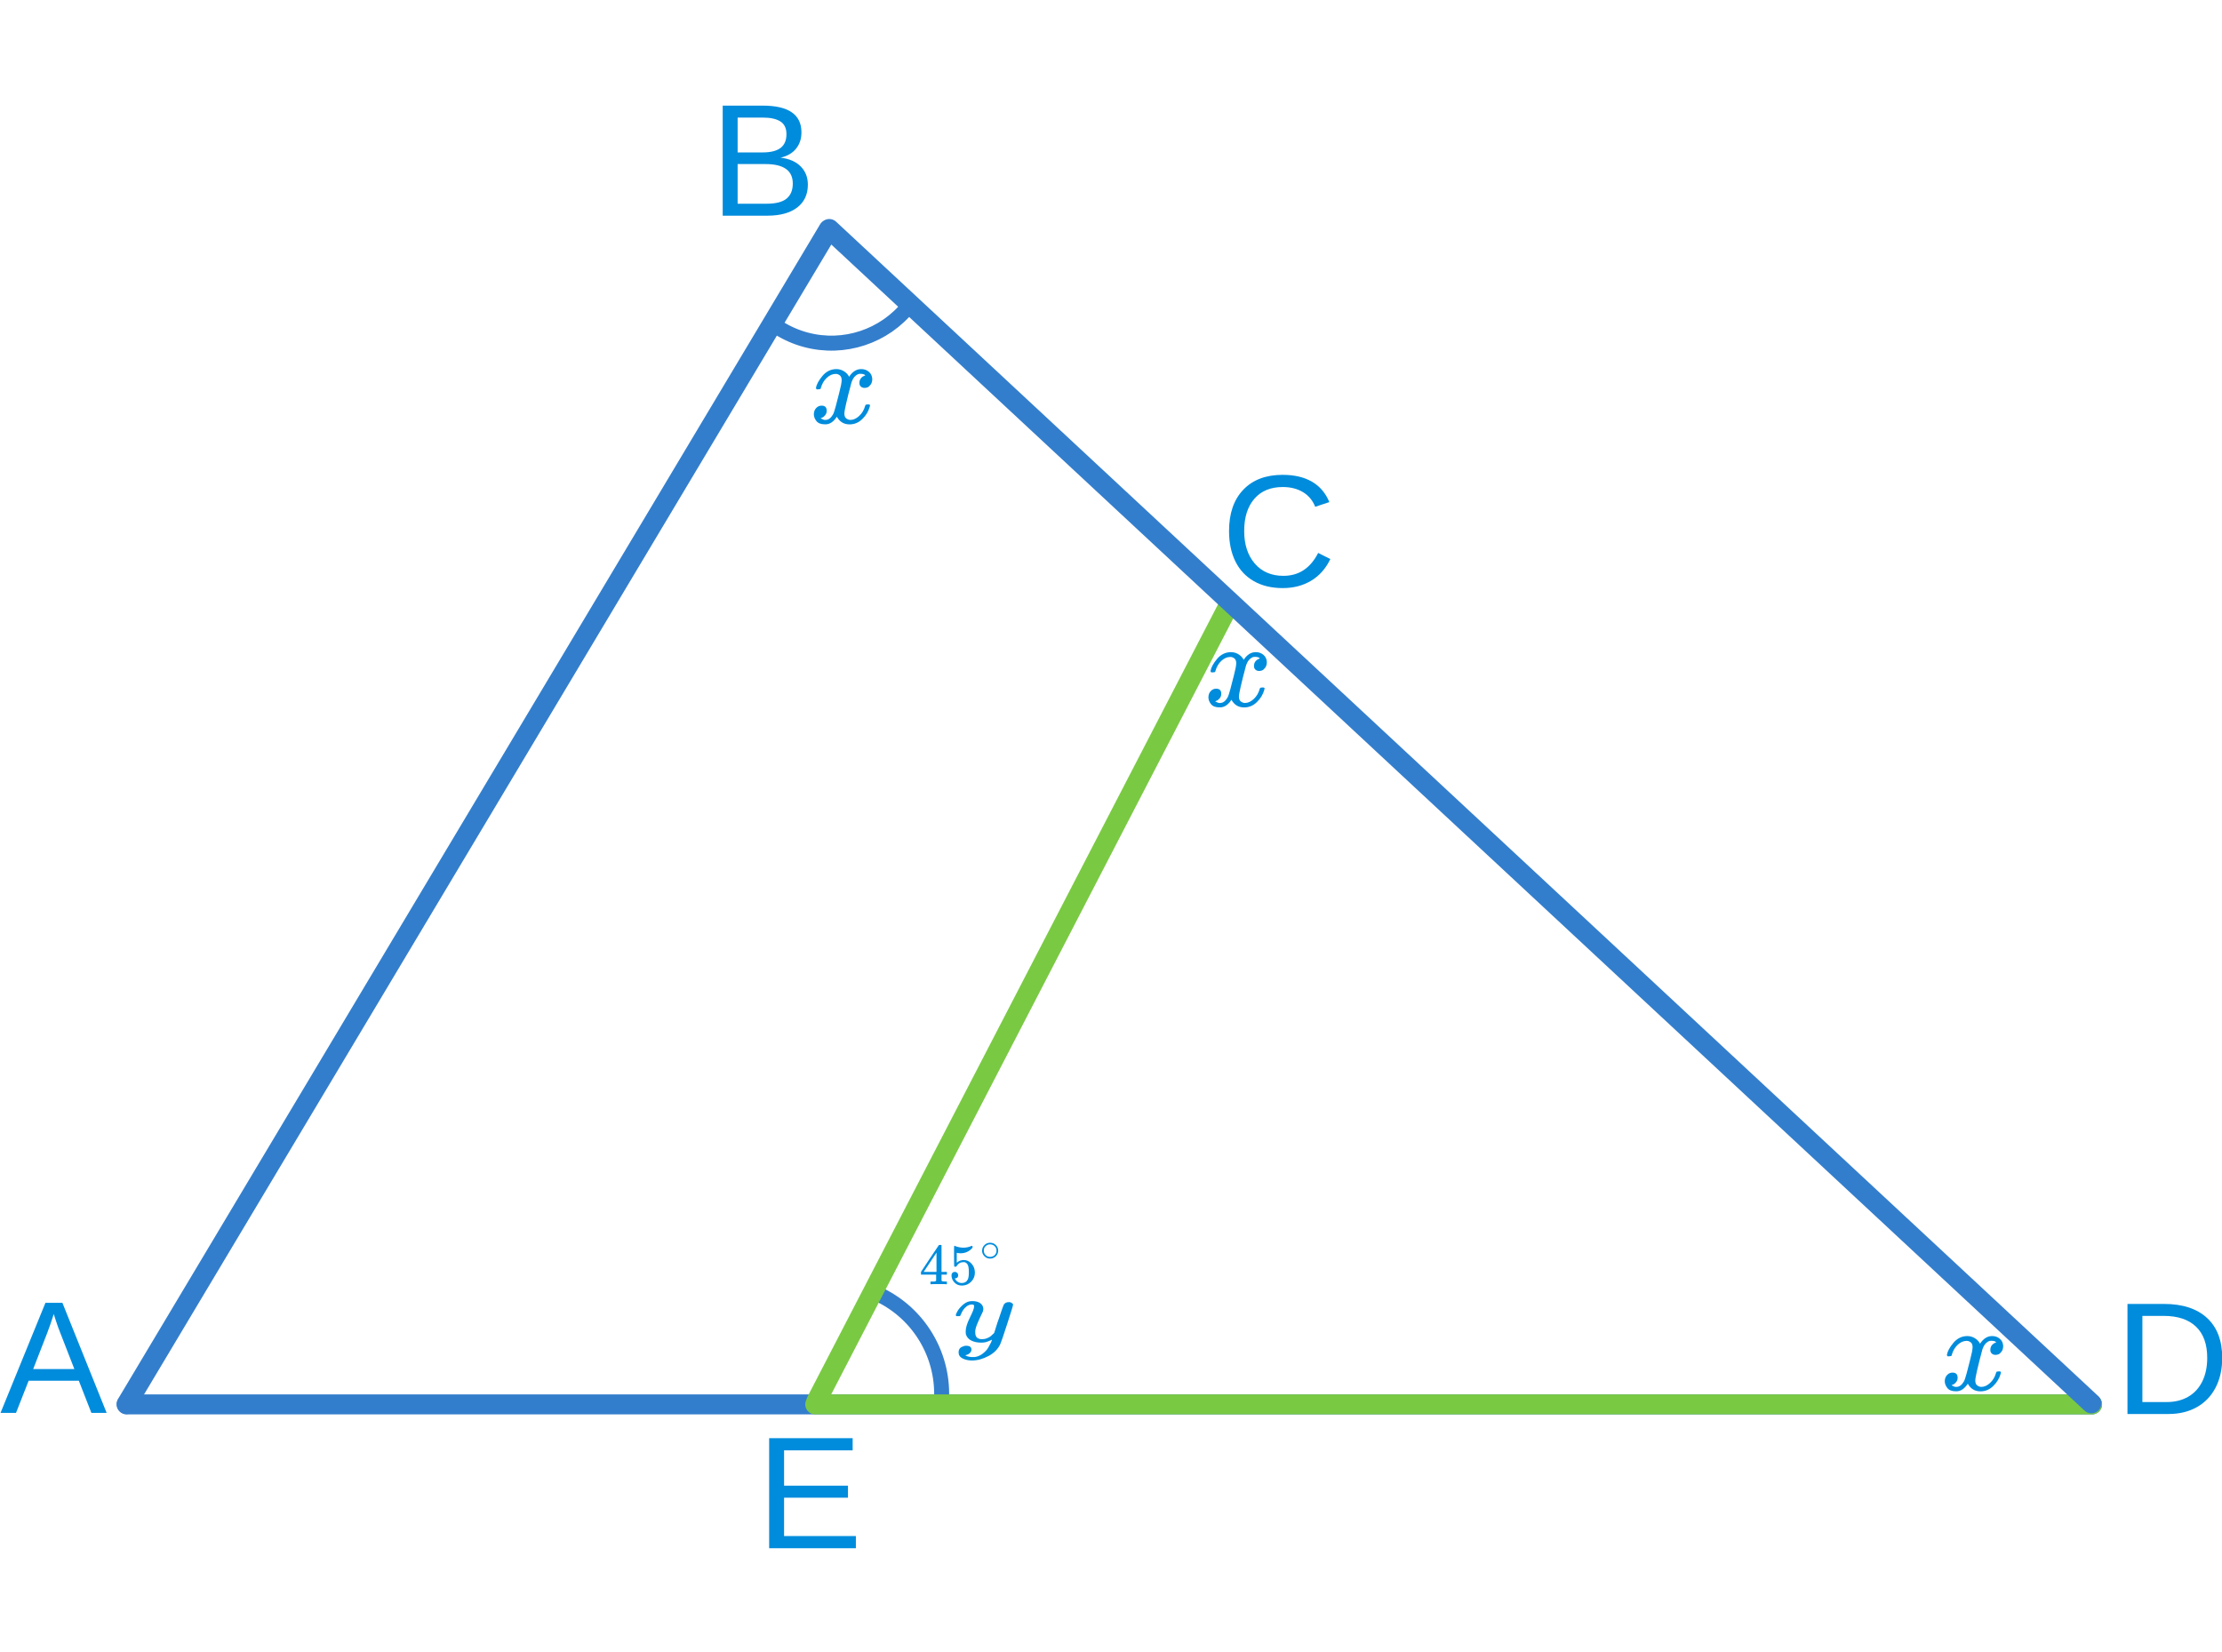
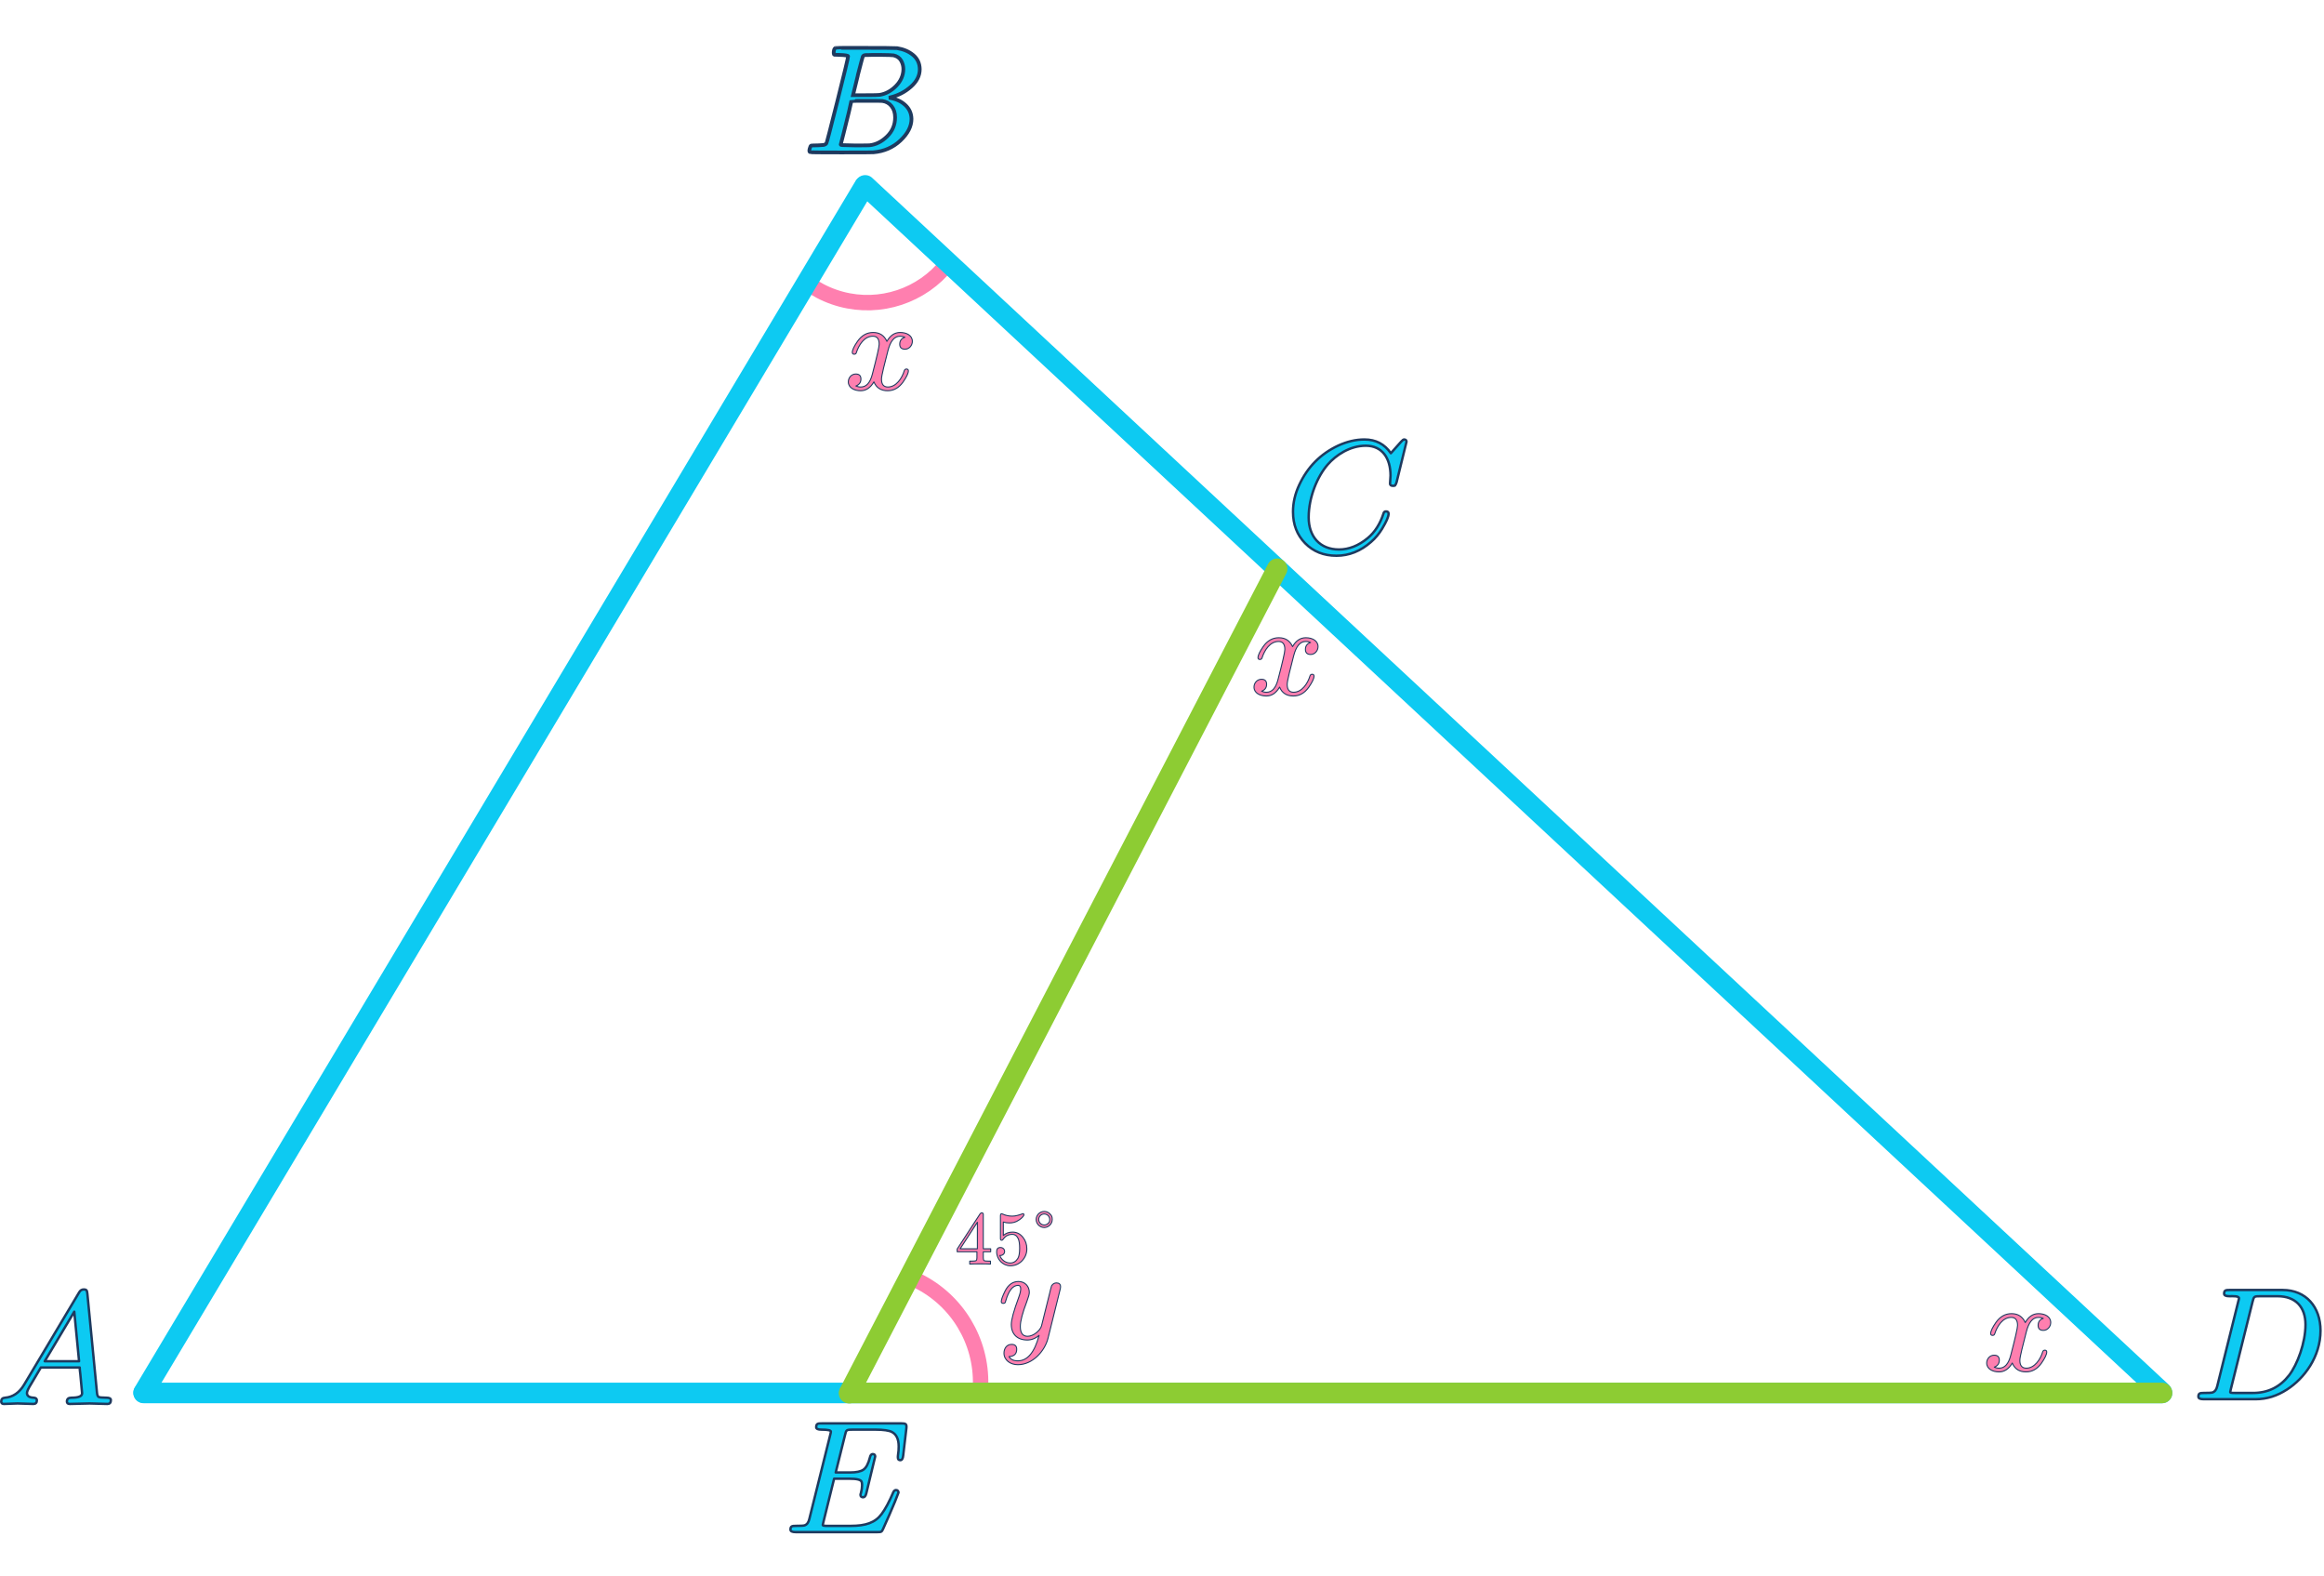
- <svg xmlns="http://www.w3.org/2000/svg" width="226" height="168" viewBox="0 0 926 604" version="1.1" xml:space="preserve" style="fill-rule:evenodd;clip-rule:evenodd;stroke-linecap:round;stroke-linejoin:round;stroke-miterlimit:1.5;">
-   <path id="MJX-63-TEX-I-1D465" d="M340.067,119.45c0.225,-1.411 1.128,-3.075 2.68,-4.937c1.551,-1.862 3.498,-2.821 5.783,-2.849c1.156,-0 2.228,0.31 3.187,0.902c0.959,0.593 1.693,1.383 2.144,2.285c1.411,-2.144 3.075,-3.187 5.05,-3.187c1.241,-0 2.285,0.366 3.187,1.128c0.903,0.762 1.355,1.749 1.411,2.99c-0,0.988 -0.226,1.778 -0.705,2.398c-0.48,0.621 -0.903,0.988 -1.354,1.129c-0.452,0.141 -0.818,0.197 -1.157,0.197c-0.621,0 -1.157,-0.197 -1.551,-0.564c-0.395,-0.367 -0.593,-0.875 -0.593,-1.467c0,-1.552 0.818,-2.624 2.483,-3.188c-0.367,-0.451 -1.044,-0.649 -2.003,-0.649c-0.423,0 -0.762,0.029 -0.959,0.113c-1.27,0.536 -2.201,1.665 -2.793,3.357c-2.003,7.476 -2.99,11.848 -2.99,13.09c-0,0.959 0.253,1.636 0.789,2.031c0.536,0.395 1.101,0.62 1.749,0.62c1.242,0 2.455,-0.564 3.639,-1.664c1.185,-1.1 2.003,-2.483 2.455,-4.119c0.113,-0.338 0.197,-0.536 0.31,-0.564c0.113,-0.028 0.367,-0.056 0.79,-0.113l0.197,0c0.508,0 0.762,0.141 0.762,0.395c0,0.028 -0.028,0.226 -0.113,0.564c-0.536,1.919 -1.551,3.639 -3.103,5.135c-1.523,1.495 -3.3,2.228 -5.332,2.228c-2.341,0 -4.09,-1.072 -5.275,-3.188c-1.354,2.088 -2.934,3.16 -4.683,3.16l-0.31,-0c-1.636,-0 -2.793,-0.451 -3.498,-1.326c-0.705,-0.874 -1.072,-1.805 -1.1,-2.793c-0,-1.072 0.31,-1.974 0.959,-2.651c0.621,-0.677 1.382,-1.016 2.257,-1.016c1.438,0 2.144,0.705 2.144,2.144c-0,0.677 -0.198,1.269 -0.593,1.777c-0.395,0.508 -0.79,0.847 -1.156,1.016c-0.367,0.169 -0.593,0.254 -0.649,0.254l-0.141,0.056c-0,0 0.113,0.113 0.31,0.198c0.198,0.084 0.48,0.225 0.79,0.366c0.31,0.141 0.649,0.198 0.959,0.141c1.185,0 2.229,-0.761 3.103,-2.285c0.311,-0.536 0.677,-1.692 1.157,-3.441c0.479,-1.749 0.931,-3.583 1.41,-5.473c0.48,-1.89 0.734,-3.018 0.79,-3.357c0.169,-0.903 0.254,-1.58 0.254,-1.975c0,-0.959 -0.254,-1.636 -0.762,-2.031c-0.507,-0.395 -1.072,-0.62 -1.692,-0.62c-1.326,-0 -2.567,0.536 -3.752,1.636c-1.157,1.072 -1.975,2.482 -2.454,4.175c-0.057,0.31 -0.141,0.479 -0.254,0.508c-0.113,0.028 -0.367,0.056 -0.79,0.112l-0.705,0c-0.198,-0.197 -0.311,-0.394 -0.311,-0.564l0.029,-0.084Z" style="fill:#008cdc;fill-rule:nonzero;" />
-   <path id="MJX-63-TEX-I-1D4651" d="M504.498,237.428c0.226,-1.41 1.129,-3.075 2.68,-4.936c1.552,-1.862 3.498,-2.821 5.783,-2.85c1.157,0 2.229,0.311 3.188,0.903c0.959,0.593 1.693,1.382 2.144,2.285c1.411,-2.144 3.075,-3.188 5.05,-3.188c1.241,0 2.285,0.367 3.187,1.129c0.903,0.761 1.354,1.749 1.411,2.99c-0,0.987 -0.226,1.777 -0.705,2.398c-0.48,0.62 -0.903,0.987 -1.354,1.128c-0.452,0.141 -0.819,0.198 -1.157,0.198c-0.621,-0 -1.157,-0.198 -1.552,-0.564c-0.395,-0.367 -0.592,-0.875 -0.592,-1.467c-0,-1.552 0.818,-2.624 2.482,-3.188c-0.366,-0.451 -1.043,-0.649 -2.002,-0.649c-0.424,0 -0.762,0.028 -0.96,0.113c-1.269,0.536 -2.2,1.664 -2.792,3.357c-2.003,7.476 -2.991,11.848 -2.991,13.089c0,0.959 0.254,1.636 0.79,2.031c0.536,0.395 1.1,0.621 1.749,0.621c1.242,0 2.455,-0.564 3.639,-1.664c1.185,-1.101 2.003,-2.483 2.455,-4.119c0.112,-0.339 0.197,-0.536 0.31,-0.564c0.113,-0.028 0.367,-0.057 0.79,-0.113l0.197,-0c0.508,-0 0.762,0.141 0.762,0.395c-0,0.028 -0.028,0.226 -0.113,0.564c-0.536,1.918 -1.551,3.639 -3.103,5.134c-1.523,1.495 -3.301,2.229 -5.332,2.229c-2.341,-0 -4.09,-1.072 -5.275,-3.188c-1.354,2.088 -2.934,3.16 -4.683,3.16l-0.31,-0c-1.636,-0 -2.793,-0.452 -3.498,-1.326c-0.705,-0.875 -1.072,-1.806 -1.1,-2.793c-0,-1.072 0.31,-1.975 0.959,-2.652c0.62,-0.677 1.382,-1.015 2.257,-1.015c1.438,-0 2.144,0.705 2.144,2.144c-0,0.677 -0.198,1.269 -0.593,1.777c-0.395,0.508 -0.79,0.846 -1.156,1.015c-0.367,0.17 -0.593,0.254 -0.649,0.254l-0.141,0.057c-0,-0 0.113,0.113 0.31,0.197c0.197,0.085 0.48,0.226 0.79,0.367c0.31,0.141 0.649,0.197 0.959,0.141c1.185,0 2.229,-0.762 3.103,-2.285c0.31,-0.536 0.677,-1.693 1.157,-3.442c0.479,-1.749 0.931,-3.582 1.41,-5.472c0.48,-1.89 0.734,-3.019 0.79,-3.357c0.169,-0.903 0.254,-1.58 0.254,-1.975c-0,-0.959 -0.254,-1.636 -0.762,-2.031c-0.507,-0.395 -1.072,-0.621 -1.692,-0.621c-1.326,0 -2.567,0.536 -3.752,1.636c-1.157,1.072 -1.975,2.483 -2.454,4.176c-0.057,0.31 -0.141,0.479 -0.254,0.507c-0.113,0.029 -0.367,0.057 -0.79,0.113l-0.705,0c-0.198,-0.197 -0.311,-0.395 -0.311,-0.564l0.028,-0.085Z" style="fill:#008cdc;fill-rule:nonzero;" />
-   <path id="MJX-63-TEX-I-1D4652" d="M811.368,522.493c0.226,-1.41 1.129,-3.075 2.68,-4.936c1.552,-1.862 3.498,-2.821 5.783,-2.85c1.157,0 2.229,0.311 3.188,0.903c0.959,0.593 1.692,1.382 2.144,2.285c1.41,-2.144 3.075,-3.188 5.049,-3.188c1.242,0 2.285,0.367 3.188,1.129c0.903,0.761 1.354,1.749 1.411,2.99c-0,0.987 -0.226,1.777 -0.706,2.398c-0.479,0.621 -0.902,0.987 -1.354,1.128c-0.451,0.141 -0.818,0.198 -1.156,0.198c-0.621,-0 -1.157,-0.198 -1.552,-0.564c-0.395,-0.367 -0.592,-0.875 -0.592,-1.467c-0,-1.552 0.818,-2.624 2.482,-3.188c-0.367,-0.451 -1.044,-0.649 -2.003,-0.649c-0.423,0 -0.761,0.028 -0.959,0.113c-1.269,0.536 -2.2,1.664 -2.793,3.357c-2.003,7.476 -2.99,11.848 -2.99,13.089c0,0.959 0.254,1.636 0.79,2.031c0.536,0.395 1.1,0.621 1.749,0.621c1.241,0 2.454,-0.564 3.639,-1.664c1.185,-1.101 2.003,-2.483 2.454,-4.119c0.113,-0.339 0.198,-0.536 0.311,-0.564c0.112,-0.028 0.366,-0.057 0.789,-0.113l0.198,-0c0.508,-0 0.762,0.141 0.762,0.395c-0,0.028 -0.029,0.226 -0.113,0.564c-0.536,1.918 -1.552,3.639 -3.103,5.134c-1.524,1.495 -3.301,2.229 -5.332,2.229c-2.341,-0 -4.09,-1.072 -5.275,-3.188c-1.354,2.088 -2.934,3.16 -4.683,3.16l-0.31,-0c-1.637,-0 -2.793,-0.452 -3.498,-1.326c-0.706,-0.875 -1.072,-1.806 -1.101,-2.793c0,-1.072 0.311,-1.975 0.96,-2.652c0.62,-0.677 1.382,-1.015 2.256,-1.015c1.439,-0 2.144,0.705 2.144,2.144c0,0.677 -0.197,1.269 -0.592,1.777c-0.395,0.508 -0.79,0.846 -1.157,1.015c-0.366,0.17 -0.592,0.254 -0.649,0.254l-0.141,0.057c0,-0 0.113,0.113 0.311,0.197c0.197,0.085 0.479,0.226 0.79,0.367c0.31,0.141 0.648,0.197 0.959,0.141c1.185,0 2.228,-0.762 3.103,-2.285c0.31,-0.536 0.677,-1.693 1.156,-3.442c0.48,-1.749 0.931,-3.582 1.411,-5.472c0.479,-1.89 0.733,-3.019 0.79,-3.357c0.169,-0.903 0.254,-1.58 0.254,-1.975c-0,-0.959 -0.254,-1.636 -0.762,-2.031c-0.508,-0.395 -1.072,-0.621 -1.693,-0.621c-1.325,0 -2.567,0.536 -3.752,1.636c-1.156,1.072 -1.974,2.483 -2.454,4.176c-0.056,0.31 -0.141,0.479 -0.254,0.507c-0.112,0.029 -0.366,0.057 -0.79,0.113l-0.705,0c-0.197,-0.197 -0.31,-0.395 -0.31,-0.564l0.028,-0.085Z" style="fill:#008cdc;fill-rule:nonzero;" />
-   <path id="MJX-63-TEX-I-1D466" d="M398.327,506.053c0,-0.367 0.254,-0.959 0.762,-1.834c0.508,-0.874 1.298,-1.777 2.398,-2.708c1.1,-0.931 2.341,-1.411 3.724,-1.382c1.382,-0 2.482,0.282 3.3,0.874c0.818,0.593 1.27,1.411 1.298,2.454c-0.057,0.48 -0.113,0.762 -0.141,0.819c-0,0.084 -0.254,0.677 -0.79,1.749c-0.536,1.072 -1.1,2.341 -1.664,3.723c-0.565,1.383 -0.847,2.483 -0.79,3.301c-0,1.1 0.225,1.862 0.705,2.285c0.479,0.423 1.156,0.677 2.116,0.677c0.761,-0 1.495,-0.141 2.144,-0.423c0.677,-0.282 1.184,-0.565 1.551,-0.875c0.367,-0.31 0.818,-0.733 1.354,-1.269c0,-0 0.085,-0.282 0.254,-0.762c0.169,-0.479 0.395,-1.241 0.705,-2.257c0.311,-1.015 0.621,-1.974 0.959,-2.821c1.27,-3.836 1.975,-5.839 2.116,-6.008c0.423,-0.677 1.157,-1.044 2.144,-1.044c0.423,-0 0.79,0.084 1.044,0.282c0.254,0.197 0.451,0.338 0.564,0.451c0.113,0.113 0.141,0.254 0.113,0.339c-0,0.338 -0.818,3.018 -2.454,8.04c-1.636,5.021 -2.567,7.786 -2.821,8.265c-0.931,2.116 -2.567,3.808 -4.881,5.05c-2.313,1.241 -4.626,1.89 -6.911,1.918c-1.495,-0 -2.821,-0.282 -3.949,-0.846c-1.129,-0.565 -1.693,-1.411 -1.693,-2.539c0,-0.564 0.113,-1.044 0.339,-1.411c0.225,-0.366 0.564,-0.677 0.959,-0.846c0.395,-0.169 0.733,-0.31 1.015,-0.395c0.282,-0.085 0.564,-0.113 0.847,-0.113c1.466,0 2.2,0.536 2.2,1.608c-0,0.508 -0.198,0.959 -0.593,1.354c-0.394,0.395 -0.789,0.649 -1.156,0.762c-0.367,0.113 -0.593,0.197 -0.649,0.197l-0.141,0c0.056,0.17 0.395,0.311 0.959,0.508c0.564,0.169 1.129,0.282 1.693,0.282l0.395,0c0.564,0 1.015,0 1.297,-0.084c1.101,-0.226 2.116,-0.706 3.047,-1.467c0.931,-0.734 1.664,-1.524 2.144,-2.37c0.48,-0.846 0.874,-1.551 1.157,-2.144c0.253,-0.592 0.394,-0.959 0.394,-1.156l-0.31,0.141c-0.197,0.112 -0.508,0.253 -0.959,0.423c-0.423,0.169 -0.874,0.338 -1.298,0.451c-0.677,0.141 -1.325,0.198 -1.946,0.198c-1.552,-0 -2.906,-0.283 -4.062,-0.847c-1.157,-0.564 -1.947,-1.467 -2.314,-2.708c-0.028,-0.169 -0.056,-0.564 -0.056,-1.185c0,-1.467 0.592,-3.357 1.749,-5.698c1.157,-2.342 1.749,-3.837 1.749,-4.485l0,-0.536c0,-0 -0.056,-0.17 -0.197,-0.283c-0.141,-0.112 -0.311,-0.141 -0.565,-0.141l-0.197,0c-0.762,0 -1.467,0.254 -2.116,0.734c-0.649,0.479 -1.128,1.015 -1.495,1.58c-0.367,0.564 -0.649,1.1 -0.846,1.608c-0.198,0.507 -0.339,0.789 -0.395,0.846c-0.057,0.056 -0.339,0.084 -0.79,0.084l-0.705,0c-0.198,-0.141 -0.311,-0.282 -0.311,-0.338l0,-0.028Z" style="fill:#008cdc;fill-rule:nonzero;" />
-   <path d="M340.73,48.128l523.463,494.406" style="fill:none;fill-rule:nonzero;" />
-   <path d="M340.73,48.128l-269.038,490.428" style="fill:none;fill-rule:nonzero;" />
+ <svg xmlns="http://www.w3.org/2000/svg" width="236" height="160" viewBox="0 0 959 617" version="1.1" xml:space="preserve" style="fill-rule:evenodd;clip-rule:evenodd;stroke-linecap:round;stroke-linejoin:round;stroke-miterlimit:1.5;">
+   <path d="M352.076,54.659l532.32,502.771" style="fill:none;fill-rule:nonzero;" />
+   <path d="M352.076,54.659l-273.589,498.725" style="fill:none;fill-rule:nonzero;" />
+   <path d="M528.933,221.704l-175.795,339.369" style="fill:none;fill-rule:nonzero;" />
+   <path d="M335.693,101.897c3.527,2.204 7.361,3.87 11.378,4.947c16.166,4.331 33.361,-1.355 43.756,-14.472c-10.395,13.117 -27.59,18.803 -43.756,14.472c-4.017,-1.077 -7.851,-2.743 -11.378,-4.947Z" style="fill:none;stroke:#ff7faf;stroke-width:6.36px;" />
+   <path d="M404.635,554.914c0.498,-18.232 -9.673,-35.082 -26.036,-43.135c16.363,8.053 26.534,24.903 26.036,43.135Z" style="fill:none;stroke:#ff7faf;stroke-width:6.36px;" />
+   <path d="M891.907,557.656l-534.882,-497.762" style="fill:none;stroke:#0dcaf2;stroke-width:8.47px;" />
+   <path d="M356.66,60.263l-297.425,497.723" style="fill:none;stroke:#0dcaf2;stroke-width:8.47px;" />
+   <path d="M892.177,558.101l-832.896,-0" style="fill:none;stroke:#0dcaf2;stroke-width:8.47px;" />
+   <path d="M892.177,558.101l-541.664,-0" style="fill:none;stroke:#8dcc33;stroke-width:8.47px;" />
  <g>
-     <g transform="matrix(66.6667,0,0,66.6667,44.5638,546.723)">
-         </g>
-     <text x="0.098px" y="546.723px" style="font-family:'ArialMT', 'Arial', sans-serif;font-size:66.667px;fill:#008cdc;">A</text>
-     <g transform="matrix(66.6667,0,0,66.6667,340.181,47.7214)">
-         </g>
-     <text x="295.715px" y="47.721px" style="font-family:'ArialMT', 'Arial', sans-serif;font-size:66.667px;fill:#008cdc;">B</text>
-     <g transform="matrix(66.6667,0,0,66.6667,556.951,202.288)">
-         </g>
-     <text x="508.806px" y="202.288px" style="font-family:'ArialMT', 'Arial', sans-serif;font-size:66.667px;fill:#008cdc;">C</text>
-     <g transform="matrix(66.6667,0,0,66.6667,929.28,547.19)">
-         </g>
-     <text x="881.135px" y="547.19px" style="font-family:'ArialMT', 'Arial', sans-serif;font-size:66.667px;fill:#008cdc;">D</text>
-     <g transform="matrix(66.6667,0,0,66.6667,359.535,603.144)">
-         </g>
-     <text x="315.069px" y="603.144px" style="font-family:'ArialMT', 'Arial', sans-serif;font-size:66.667px;fill:#008cdc;">E</text>
+     <path id="MJX-51-NCM-I-1D434" d="M7.228,562.436c1.188,0 5.278,0.198 6.531,0.198c0.99,0 1.451,-0.528 1.451,-1.517c0,-0.594 -0.395,-0.989 -1.253,-1.055c-1.913,-0.066 -2.837,-0.726 -2.837,-1.979c0,-0.594 0.594,-1.913 1.848,-3.892c1.781,-2.969 3.034,-5.146 3.891,-6.597l16.03,0c0,0.462 0.066,1.385 0.264,2.837c0.462,4.815 0.726,7.454 0.726,7.784c-0,1.253 -1.452,1.847 -4.42,1.847c-1.253,-0 -1.847,0.527 -1.847,1.583c-0,0.659 0.396,0.989 1.187,0.989c1.583,0 6.597,-0.198 8.18,-0.198c1.319,0 6.003,0.198 7.322,0.198c0.99,0 1.451,-0.528 1.451,-1.583c0,-0.66 -0.593,-0.989 -1.781,-0.989c-1.847,-0 -2.968,-0.132 -3.298,-0.33c-0.33,-0.198 -0.594,-0.792 -0.66,-1.781l-3.958,-40.767c-0.197,-1.253 -0.131,-1.781 -1.517,-1.781c-0.791,-0 -1.451,0.396 -1.913,1.253l-22.692,38.062c-1.979,3.299 -4.618,5.08 -7.85,5.344c-1.055,0.066 -1.583,0.593 -1.583,1.583c-0,0.659 0.396,0.989 1.121,0.989c1.056,0 4.552,-0.198 5.607,-0.198m23.418,-37.864l1.979,20.449l-14.182,0l12.203,-20.449Z" style="fill:#0dcaf2;fill-rule:nonzero;stroke:#1e3a5f;stroke-width:1px;stroke-linecap:butt;stroke-miterlimit:2;" />
+   </g>
+   <g>
+     <path id="MJX-51-NCM-I-1D436" d="M540.024,196.856c0,-8.444 3.694,-17.019 7.85,-21.769c3.364,-3.892 9.169,-7.784 15.7,-7.784c6.86,0 10.225,5.212 10.225,12.336c-0,0.594 -0.198,2.704 -0.198,3.298c-0,0.594 0.396,0.924 1.253,0.924c0.33,-0 0.594,-0.066 0.792,-0.132c0.33,-0.462 0.527,-0.924 0.659,-1.386l4.09,-16.689c0,-0.593 -0.33,-0.923 -0.989,-0.923c-0.264,-0 -0.66,0.264 -1.188,0.857l-4.287,4.816c-2.573,-3.76 -6.201,-5.673 -10.885,-5.673c-3.628,-0 -7.19,0.857 -10.818,2.506c-7.322,3.431 -12.665,8.84 -16.096,16.228c-1.715,3.628 -2.572,7.322 -2.572,11.082c-0,5.277 1.649,9.565 5.013,12.995c3.364,3.431 7.652,5.146 12.929,5.146c5.212,-0 9.961,-1.913 14.249,-5.673c1.781,-1.518 3.298,-3.365 4.552,-5.41c1.781,-2.968 2.704,-5.013 2.704,-6.266c0,-0.594 -0.33,-0.924 -1.055,-0.924c-0.594,0 -0.924,0.264 -1.056,0.858c-1.385,4.288 -3.562,7.718 -6.53,10.158c-3.76,3.101 -7.718,4.684 -11.808,4.684c-7.916,0 -12.534,-5.343 -12.534,-13.259Z" style="fill:#0dcaf2;fill-rule:nonzero;stroke:#1e3a5f;stroke-width:1px;stroke-linecap:butt;stroke-miterlimit:2;" />
+   </g>
+   <g>
+     <path id="MJX-51-NCM-I-1D437" d="M941.929,515.618l-21.901,-0c-1.517,-0 -2.243,0.066 -2.243,1.517c0,0.725 0.726,1.055 2.177,1.055c1.319,0 3.958,-0.198 3.958,0.858c0,0.132 -0.066,0.528 -0.264,1.187l-8.707,35.028c-0.33,1.451 -0.99,2.309 -1.979,2.639c-0.462,0.132 -1.649,0.197 -3.694,0.197c-1.452,0 -2.111,0.132 -2.111,1.518c-0,0.725 0.725,1.055 2.111,1.055l21.57,0c4.486,0 8.774,-1.319 12.93,-4.024c7.058,-4.551 13.786,-13.457 13.786,-24.275c0,-9.763 -6.002,-16.755 -15.633,-16.755m9.433,14.314c-0,7.454 -3.365,16.492 -6.795,20.911c-3.76,4.816 -8.707,7.256 -14.908,7.256l-7.322,0c-0.726,0 -1.188,0 -1.451,-0.065c-0.396,-0 -0.594,-0.132 -0.594,-0.33c-0,-0.132 0.132,-0.594 0.33,-1.452l8.905,-35.819c0.594,-2.177 0.528,-2.243 3.298,-2.243l6.993,0c7.388,0 11.544,4.354 11.544,11.742Z" style="fill:#0dcaf2;fill-rule:nonzero;stroke:#1e3a5f;stroke-width:1px;stroke-linecap:butt;stroke-miterlimit:2;" />
+   </g>
+   <g>
+     <path id="MJX-51-NCM-I-1D438" d="M336.807,572.237c0,0.659 0.726,0.989 2.111,0.989c2.639,0 3.958,0.264 3.958,0.858c0,0.198 -0.132,0.66 -0.33,1.517l-8.575,34.5c-0.33,1.451 -0.99,2.309 -1.979,2.639c-0.462,0.132 -1.649,0.198 -3.694,0.198c-1.451,-0 -2.111,0.132 -2.111,1.517c-0,0.725 0.726,1.055 2.111,1.055l33.84,0c1.583,0 1.715,-0.132 2.243,-1.253l2.639,-5.937c1.781,-4.09 3.034,-7.124 3.76,-9.169c-0.132,-0.594 -0.33,-0.99 -1.056,-0.99c-0.461,0 -0.857,0.33 -1.121,0.924c-1.649,3.892 -3.232,6.86 -4.816,8.971c-2.638,3.562 -6.53,4.882 -12.731,4.882l-9.565,-0c-0.66,-0 -1.121,-0 -1.385,-0.066c-0.396,-0 -0.594,-0.132 -0.594,-0.33c0,-0.132 0.132,-0.594 0.33,-1.451l4.354,-17.613l6.266,-0c3.101,-0 4.75,0.396 5.08,1.253c0.132,0.33 0.198,0.792 0.198,1.451c-0,0.858 -0.132,1.913 -0.462,3.167c-0.132,0.33 -0.198,0.593 -0.198,0.791c-0,0.66 0.396,0.99 1.121,0.99c0.594,-0 0.99,-0.528 1.254,-1.517l3.694,-15.304c-0,-0.66 -0.33,-0.99 -1.056,-0.99c-0.527,0 -0.923,0.462 -1.121,1.385c-0.66,2.573 -1.517,4.222 -2.639,5.014c-1.121,0.791 -2.968,1.187 -5.673,1.187l-5.805,0l3.826,-15.37c0.528,-2.243 0.528,-2.309 3.299,-2.309l9.169,0c3.364,0 5.673,0.33 6.926,0.99c1.847,0.989 2.771,2.968 2.771,5.937c-0,1.121 -0.066,2.309 -0.264,3.43c-0,0.132 -0,0.33 -0.066,0.594l-0,0.593c-0,0.726 0.33,1.056 0.989,1.056c0.66,-0 1.056,-0.594 1.188,-1.847l1.319,-11.28c0.198,-1.847 -0.264,-2.045 -2.045,-2.045l-32.917,-0c-1.517,-0 -2.243,0.066 -2.243,1.583Z" style="fill:#0dcaf2;fill-rule:nonzero;stroke:#1e3a5f;stroke-width:1px;stroke-linecap:butt;stroke-miterlimit:2;" />
+   </g>
+   <g>
+     <path id="MJX-53-NCM-I-1D465" d="M376.479,124.248c0,-2.44 -2.387,-3.661 -5.039,-3.661c-2.281,0 -4.085,1.221 -5.464,3.661c-1.114,-2.44 -2.971,-3.661 -5.677,-3.661c-2.599,0 -4.721,1.221 -6.418,3.608c-1.433,2.069 -2.175,3.607 -2.175,4.615c-0,0.477 0.265,0.743 0.795,0.743c0.478,-0 0.796,-0.266 0.902,-0.743c1.008,-3.077 3.236,-6.684 6.79,-6.684c1.751,-0 2.6,1.114 2.6,3.289c-0,1.114 -0.955,5.252 -2.812,12.36c-0.902,3.555 -2.493,5.305 -4.774,5.305c-0.743,0 -1.433,-0.159 -2.016,-0.424c1.379,-0.531 2.069,-1.486 2.069,-2.865c-0,-1.379 -0.69,-2.069 -2.122,-2.069c-1.751,0 -3.077,1.486 -3.077,3.236c0,2.44 2.493,3.661 5.093,3.661c2.228,-0 4.031,-1.221 5.464,-3.661c1.008,2.44 2.917,3.661 5.676,3.661c2.546,-0 4.668,-1.221 6.366,-3.608c1.432,-2.069 2.175,-3.607 2.175,-4.615c-0,-0.477 -0.265,-0.743 -0.796,-0.743c-0.477,0 -0.742,0.266 -0.902,0.743c-0.901,3.024 -3.289,6.684 -6.737,6.684c-1.75,0 -2.652,-1.061 -2.652,-3.236c-0,-0.689 0.265,-2.175 0.848,-4.562l1.804,-7.162c1.008,-3.978 2.653,-5.994 4.987,-5.994c0.742,-0 1.432,0.159 2.016,0.424c-1.433,0.478 -2.122,1.433 -2.122,2.865c-0,1.379 0.742,2.069 2.175,2.069c1.697,-0 3.023,-1.539 3.023,-3.236Z" style="fill:#ff7faf;fill-rule:nonzero;stroke:#1e3a5f;stroke-width:0.42px;stroke-linecap:butt;stroke-miterlimit:2;" />
+   </g>
+   <g>
+     <path id="MJX-53-NCM-I-1D4651" d="M543.886,250.186c-0,-2.44 -2.388,-3.66 -5.04,-3.66c-2.281,-0 -4.085,1.22 -5.464,3.66c-1.114,-2.44 -2.971,-3.66 -5.676,-3.66c-2.6,-0 -4.722,1.22 -6.419,3.607c-1.433,2.069 -2.175,3.607 -2.175,4.615c-0,0.478 0.265,0.743 0.795,0.743c0.478,-0 0.796,-0.265 0.902,-0.743c1.008,-3.077 3.236,-6.684 6.791,-6.684c1.75,-0 2.599,1.114 2.599,3.289c-0,1.114 -0.955,5.252 -2.812,12.36c-0.902,3.555 -2.493,5.305 -4.774,5.305c-0.743,0 -1.432,-0.159 -2.016,-0.424c1.379,-0.531 2.069,-1.485 2.069,-2.865c-0,-1.379 -0.69,-2.069 -2.122,-2.069c-1.751,0 -3.077,1.486 -3.077,3.236c0,2.441 2.493,3.661 5.093,3.661c2.228,-0 4.032,-1.22 5.464,-3.661c1.008,2.441 2.918,3.661 5.676,3.661c2.547,-0 4.668,-1.22 6.366,-3.608c1.432,-2.068 2.175,-3.607 2.175,-4.615c0,-0.477 -0.265,-0.743 -0.796,-0.743c-0.477,0 -0.742,0.266 -0.902,0.743c-0.901,3.024 -3.289,6.684 -6.737,6.684c-1.75,0 -2.652,-1.061 -2.652,-3.236c-0,-0.689 0.265,-2.175 0.849,-4.562l1.803,-7.161c1.008,-3.979 2.653,-5.995 4.987,-5.995c0.743,-0 1.432,0.159 2.016,0.424c-1.433,0.478 -2.122,1.433 -2.122,2.865c-0,1.379 0.742,2.069 2.175,2.069c1.697,-0 3.024,-1.538 3.024,-3.236Z" style="fill:#ff7faf;fill-rule:nonzero;stroke:#1e3a5f;stroke-width:0.42px;stroke-linecap:butt;stroke-miterlimit:2;" />
+   </g>
+   <g>
+     <path id="MJX-53-NCM-I-1D4652" d="M846.231,529.044c-0,-2.44 -2.388,-3.66 -5.04,-3.66c-2.281,0 -4.085,1.22 -5.464,3.66c-1.114,-2.44 -2.971,-3.66 -5.676,-3.66c-2.6,0 -4.722,1.22 -6.419,3.607c-1.433,2.069 -2.175,3.608 -2.175,4.616c-0,0.477 0.265,0.742 0.795,0.742c0.478,0 0.796,-0.265 0.902,-0.742c1.008,-3.077 3.236,-6.685 6.79,-6.685c1.751,0 2.6,1.114 2.6,3.29c-0,1.114 -0.955,5.251 -2.812,12.36c-0.902,3.554 -2.493,5.305 -4.774,5.305c-0.743,-0 -1.432,-0.159 -2.016,-0.425c1.379,-0.53 2.069,-1.485 2.069,-2.864c-0,-1.379 -0.69,-2.069 -2.122,-2.069c-1.751,-0 -3.077,1.485 -3.077,3.236c0,2.44 2.493,3.66 5.093,3.66c2.228,0 4.032,-1.22 5.464,-3.66c1.008,2.44 2.918,3.66 5.676,3.66c2.546,0 4.668,-1.22 6.366,-3.607c1.432,-2.069 2.175,-3.607 2.175,-4.615c0,-0.478 -0.265,-0.743 -0.796,-0.743c-0.477,-0 -0.742,0.265 -0.902,0.743c-0.901,3.023 -3.289,6.684 -6.737,6.684c-1.75,-0 -2.652,-1.061 -2.652,-3.236c-0,-0.69 0.265,-2.175 0.849,-4.562l1.803,-7.162c1.008,-3.979 2.653,-5.995 4.987,-5.995c0.743,0 1.432,0.16 2.016,0.425c-1.433,0.477 -2.122,1.432 -2.122,2.865c-0,1.379 0.742,2.068 2.175,2.068c1.697,0 3.024,-1.538 3.024,-3.236Z" style="fill:#ff7faf;fill-rule:nonzero;stroke:#1e3a5f;stroke-width:0.42px;stroke-linecap:butt;stroke-miterlimit:2;" />
+   </g>
+   <g>
+     <path id="MJX-53-NCM-I-1D466" d="M420.29,512.118c-2.387,0 -4.244,1.326 -5.57,3.979c-1.008,2.069 -1.539,3.501 -1.539,4.297c0,0.477 0.266,0.743 0.849,0.743c0.743,-0 0.796,-0.319 1.008,-1.115c1.22,-4.19 2.918,-6.312 5.093,-6.312c0.69,-0 1.061,0.477 1.061,1.432c-0,0.849 -0.265,2.069 -0.849,3.607c-2.016,5.464 -3.024,9.125 -3.024,11.088c0,4.031 2.494,6.418 6.578,6.418c1.751,0 3.396,-0.636 4.881,-1.909c-1.857,7.002 -4.774,10.503 -8.753,10.503c-1.804,0 -3.024,-0.583 -3.661,-1.75c2.122,-0.106 3.183,-1.114 3.183,-3.024c0,-1.326 -0.689,-2.016 -2.122,-2.016c-1.962,0 -3.129,1.645 -3.129,3.607c-0,2.918 2.652,4.775 5.729,4.775c6.1,-0 11.087,-5.623 12.413,-10.822l4.987,-20.053c0.159,-0.583 0.212,-1.008 0.212,-1.273c0,-1.061 -0.583,-1.591 -1.697,-1.591c-0.849,-0 -1.539,0.424 -2.016,1.22c-0.319,1.114 -0.584,2.069 -0.743,2.864l-3.395,13.634c-0.531,1.91 -3.342,4.297 -5.729,4.297c-2.016,0 -3.024,-1.326 -3.024,-4.032c-0,-2.228 0.902,-5.623 2.652,-10.185c0.69,-1.857 1.061,-3.13 1.061,-3.873c0,-2.599 -1.857,-4.509 -4.456,-4.509Z" style="fill:#ff7faf;fill-rule:nonzero;stroke:#1e3a5f;stroke-width:0.42px;stroke-linecap:butt;stroke-miterlimit:2;" />
+   </g>
+   <g>
+     <path d="M346.363,6.063c-1.137,-0 -1.811,-0.021 -2.022,-0.063c-0.211,-0.043 -0.316,-0.274 -0.316,-0.696c-0,-1.137 0.232,-1.832 0.695,-2.085c0.042,-0.042 2.781,-0.063 8.215,-0.063c10.912,-0 16.662,0.042 17.252,0.126c2.654,0.422 4.866,1.369 6.635,2.844c1.77,1.475 2.675,3.412 2.718,5.814c-0,2.696 -1.222,5.118 -3.666,7.267c-2.443,2.149 -5.245,3.602 -8.404,4.36l-0.632,0.19c2.696,0.379 4.908,1.348 6.635,2.907c1.727,1.559 2.612,3.497 2.654,5.814c0,3.075 -1.516,6.045 -4.55,8.91c-3.033,2.865 -6.761,4.487 -11.185,4.866c-0.295,0.042 -4.739,0.063 -13.334,0.063c-8.426,-0 -12.702,-0.042 -12.828,-0.126c-0.169,-0.127 -0.253,-0.295 -0.253,-0.506c0,-0.295 0.042,-0.59 0.127,-0.885c0.21,-0.8 0.421,-1.242 0.631,-1.327c0.169,-0.042 0.485,-0.063 0.948,-0.063l0.38,0c1.137,0 2.401,-0.063 3.791,-0.189c0.59,-0.127 0.99,-0.38 1.201,-0.759c0.126,-0.168 1.643,-6.024 4.55,-17.568c2.907,-11.543 4.36,-17.631 4.36,-18.262c0,-0.295 -1.201,-0.485 -3.602,-0.569Zm26.415,5.877c-0,-1.264 -0.316,-2.444 -0.948,-3.539c-0.632,-1.095 -1.664,-1.812 -3.096,-2.149c-0.295,-0.084 -2.233,-0.147 -5.814,-0.189l-2.654,-0c-0.927,-0 -1.664,0.021 -2.212,0.063l-0.822,-0c-0.632,0.042 -1.032,0.253 -1.2,0.632c-0.085,0.168 -0.759,2.696 -2.023,7.583c0,0.127 -0.021,0.253 -0.063,0.379l-1.959,7.963l5.119,-0c3.412,-0 5.371,-0.042 5.877,-0.127c2.528,-0.421 4.782,-1.643 6.762,-3.665c1.98,-2.022 2.991,-4.339 3.033,-6.951Zm-3.413,19.906c0,-1.854 -0.484,-3.392 -1.453,-4.613c-0.969,-1.222 -2.233,-1.938 -3.792,-2.149c-0.252,-0.042 -2.001,-0.063 -5.245,-0.063c-4.971,-0 -7.478,0.021 -7.52,0.063c0,0.084 -0.358,1.622 -1.074,4.613c-0.716,2.991 -1.453,5.961 -2.212,8.91l-1.137,4.424c-0,0.168 0.253,0.253 0.758,0.253c0.506,-0 2.212,0.042 5.119,0.126c3.749,0 5.771,-0.021 6.066,-0.063c2.612,-0.295 5.014,-1.517 7.204,-3.665c2.191,-2.149 3.286,-4.761 3.286,-7.836Z" style="fill:#0dcaf2;fill-rule:nonzero;stroke:#1e3a5f;stroke-width:1.53px;stroke-linecap:butt;stroke-linejoin:miter;stroke-miterlimit:4;" />
+   </g>
+   <path d="M350.364,558.179l176.655,-340.114" style="fill:none;stroke:#8dcc33;stroke-width:8.47px;" />
+   <g>
    <g>
-       <path id="MJX-70-TEX-N-34" d="M394.409,493.103c-0.295,-0.059 -1.328,-0.059 -3.158,-0.059c-1.831,0 -2.982,0 -3.277,0.059l-0.207,0l0,-1.121l1.417,-0c0,-0 0.266,-0 0.414,-0.059c0.147,-0.06 0.265,-0.06 0.354,-0.119c0.088,-0.059 0.118,-0.118 0.177,-0.206l-0,-2.509l-6.317,-0l-0,-1.122l3.69,-5.579c2.479,-3.719 3.749,-5.608 3.778,-5.608c0.03,-0.03 0.207,-0.059 0.502,-0.059l0.443,-0l0.147,0.147l0,11.099l2.244,0l-0,1.122l-2.244,-0l0,2.391c0,-0 0.059,0.206 0.148,0.295c0.118,0.118 0.59,0.177 1.387,0.207l0.709,-0l-0,1.121l-0.207,0Zm-4.132,-5.106l-0,-8.059l-5.343,8.029l5.343,0l-0,0.03Z" style="fill:#008cdc;fill-rule:nonzero;" />
-       <path id="MJX-70-TEX-N-35" d="M399.339,489.325c-0,0.384 -0.118,0.708 -0.384,0.974c-0.266,0.266 -0.59,0.384 -0.945,0.384l-0.177,-0c0.738,1.269 1.742,1.918 2.982,1.918c1.151,0 1.977,-0.472 2.479,-1.446c0.295,-0.531 0.472,-1.564 0.472,-3.099c0,-1.653 -0.206,-2.775 -0.649,-3.365c-0.413,-0.532 -0.886,-0.797 -1.417,-0.797l-0.147,-0c-1.27,-0 -2.214,0.56 -2.893,1.653c-0.059,0.118 -0.118,0.177 -0.177,0.206c-0.059,0.03 -0.177,0.03 -0.355,0.059c-0.265,0 -0.442,-0.059 -0.472,-0.147c-0.029,-0.059 -0.059,-1.476 -0.059,-4.222l0,-3.099c0,-0.797 0.03,-1.21 0.118,-1.21c0.03,-0.03 0.059,-0.059 0.089,-0.059c-0,-0 0.177,0.059 0.502,0.206c0.324,0.118 0.767,0.266 1.328,0.384c0.561,0.118 1.181,0.207 1.83,0.207c1.151,-0 2.273,-0.236 3.306,-0.679c0.118,-0.059 0.236,-0.089 0.325,-0.089c0.118,0 0.206,0.148 0.206,0.443l0,0.325c-1.328,1.564 -3.01,2.332 -4.988,2.332c-0.502,-0 -0.974,-0.059 -1.358,-0.148l-0.236,-0.059l-0,4.133c0.295,-0.236 0.561,-0.414 0.738,-0.532c0.177,-0.118 0.472,-0.265 0.885,-0.383c0.414,-0.118 0.827,-0.207 1.24,-0.207c1.328,-0 2.421,0.531 3.336,1.564c0.915,1.034 1.358,2.273 1.358,3.72c-0,1.446 -0.532,2.745 -1.565,3.778c-1.033,1.033 -2.302,1.565 -3.808,1.594c-1.328,0 -2.361,-0.443 -3.158,-1.299c-0.797,-0.856 -1.211,-1.859 -1.211,-2.952c0,-0.383 0.089,-0.678 0.266,-0.915c0.177,-0.236 0.354,-0.383 0.561,-0.442c0.207,-0.059 0.384,-0.089 0.561,-0.089c0.413,0 0.738,0.148 1.003,0.413c0.266,0.266 0.384,0.591 0.384,0.974l0.03,-0.029Z" style="fill:#008cdc;fill-rule:nonzero;" />
+       <g>
+         <path id="MJX-86-NCM-N-34" d="M405.126,483.804c-0.281,-0 -0.531,0.156 -0.718,0.437l-9.424,14.479l-0,1.124l8.145,-0l-0,2.559c-0,0.561 -0.125,0.936 -0.344,1.092c-0.218,0.156 -0.811,0.218 -1.841,0.218l-0.78,0l0,1.217c0.905,-0.062 2.341,-0.093 4.275,-0.093c1.935,-0 3.371,0.031 4.276,0.093l-0,-1.217l-0.781,0c-1.029,0 -1.622,-0.062 -1.841,-0.218c-0.218,-0.156 -0.343,-0.531 -0.343,-1.092l-0,-2.559l3.058,-0l0,-1.217l-3.058,-0l-0,-14.293c-0,-0.312 -0.218,-0.53 -0.624,-0.53m-1.81,3.869l-0,10.954l-7.115,-0l7.115,-10.954Z" style="fill:#ff7faf;fill-rule:nonzero;stroke:#1e3a5f;stroke-width:0.42px;stroke-linecap:butt;stroke-miterlimit:2;" />
+         <path id="MJX-86-NCM-N-35" d="M413.396,495.1c0.156,0 0.343,-0.124 0.499,-0.343c0.936,-1.404 2.215,-2.091 3.838,-2.091c1.092,0 1.935,0.624 2.497,1.904c0.343,0.842 0.53,2.122 0.53,3.838c0,1.966 -0.249,3.339 -0.718,4.151c-0.78,1.279 -1.841,1.934 -3.183,1.934c-2.09,0 -3.744,-1.497 -4.306,-3.12c0.094,0.031 0.156,-0 0.281,-0c0.936,-0 1.716,-0.718 1.716,-1.654c0,-0.967 -0.78,-1.623 -1.716,-1.623c-1.092,0 -1.561,0.593 -1.561,1.748c0,3.12 2.528,5.773 5.649,5.773c1.903,-0 3.526,-0.687 4.837,-2.06c1.31,-1.373 1.966,-3.027 1.966,-4.93c-0,-1.81 -0.531,-3.371 -1.592,-4.712c-1.154,-1.467 -2.59,-2.185 -4.337,-2.185c-1.467,0 -2.747,0.468 -3.776,1.404l-0,-5.554c0.842,0.249 1.654,0.374 2.496,0.374c1.436,0 2.684,-0.343 3.745,-1.061c0.967,-0.593 1.623,-1.186 1.997,-1.747c0.187,-0.25 0.281,-0.437 0.281,-0.531c-0,-0.312 -0.156,-0.468 -0.468,-0.468c-1.716,0.655 -3.183,0.999 -4.369,0.999c-1.404,-0 -2.746,-0.281 -4.026,-0.874c-0.156,-0.063 -0.28,-0.094 -0.405,-0.094c-0.281,0 -0.437,0.281 -0.437,0.874l-0,9.112c-0,0.656 -0,0.936 0.562,0.936Z" style="fill:#ff7faf;fill-rule:nonzero;stroke:#1e3a5f;stroke-width:0.42px;stroke-linecap:butt;stroke-miterlimit:2;" />
+       </g>
+       <g>
+         <path id="MJX-86-NCM-N-2218" d="M434.201,486.526c-0,-1.103 -0.199,-1.566 -0.971,-2.338c-0.64,-0.64 -1.434,-0.971 -2.339,-0.971c-1.809,0 -3.309,1.5 -3.309,3.309c-0,1.81 1.5,3.31 3.309,3.31c1.809,-0 3.31,-1.5 3.31,-3.31m-1.037,0c-0,0.927 -0.133,1.104 -0.662,1.611c-0.442,0.441 -0.971,0.662 -1.611,0.662c-1.257,-0 -2.272,-1.015 -2.272,-2.273c-0,-1.257 1.015,-2.272 2.272,-2.272c1.258,-0 2.273,1.015 2.273,2.272Z" style="fill:#ff7faf;fill-rule:nonzero;stroke:#1e3a5f;stroke-width:0.42px;stroke-linecap:butt;stroke-miterlimit:2;" />
+       </g>
    </g>
-     <path id="MJX-70-TEX-N-2218" d="M409.286,479.082c0,-0.886 0.325,-1.653 0.974,-2.302c0.65,-0.65 1.447,-0.975 2.362,-0.975c0.915,0 1.712,0.325 2.361,0.945c0.65,0.62 1.004,1.417 1.004,2.362c0,0.885 -0.325,1.653 -0.974,2.331c-0.649,0.65 -1.446,0.975 -2.391,0.975c-0.945,-0 -1.712,-0.325 -2.362,-0.975c-0.649,-0.649 -1.003,-1.446 -1.003,-2.361l0.029,0Zm3.277,-2.598c-0.649,0 -1.24,0.237 -1.771,0.709c-0.532,0.472 -0.797,1.122 -0.797,1.889c-0,0.768 0.265,1.387 0.767,1.889c0.532,0.502 1.152,0.738 1.889,0.738c0.384,0 0.768,-0.088 1.093,-0.236c0.324,-0.148 0.561,-0.295 0.708,-0.443c0.148,-0.147 0.266,-0.295 0.354,-0.413c0.325,-0.413 0.473,-0.945 0.473,-1.535c-0,-0.708 -0.237,-1.328 -0.738,-1.83c-0.502,-0.502 -1.152,-0.768 -1.978,-0.768Z" style="fill:#008cdc;fill-rule:nonzero;" />
  </g>
-   <path d="M514.644,212.394l-172.87,333.723" style="fill:none;fill-rule:nonzero;" />
-   <path d="M324.619,94.58c3.468,2.167 7.239,3.806 11.189,4.865c15.897,4.259 32.806,-1.333 43.028,-14.231c-10.222,12.898 -27.131,18.49 -43.028,14.231c-3.95,-1.059 -7.721,-2.698 -11.189,-4.865Z" style="fill:none;stroke:#337ecc;stroke-width:6.25px;" />
-   <path d="M392.414,540.06c0.49,-17.928 -9.512,-34.498 -25.603,-42.417c16.091,7.919 26.093,24.489 25.603,42.417Z" style="fill:none;stroke:#337ecc;stroke-width:6.25px;" />
-   <path d="M345.237,53.639l-292.476,489.442" style="fill:none;stroke:#337ecc;stroke-width:8.33px;" />
-   <path d="M871.845,543.194l-819.039,-0" style="fill:none;stroke:#337ecc;stroke-width:8.33px;" />
-   <path d="M871.845,543.194l-532.094,-0" style="fill:none;stroke:#7ac943;stroke-width:8.33px;" />
-   <path d="M340.276,541.781l171.947,-331.929" style="fill:none;stroke:#7ac943;stroke-width:8.33px;" />
-   <path d="M871.579,542.757l-525.983,-489.481" style="fill:none;stroke:#337ecc;stroke-width:8.33px;" />
</svg>
